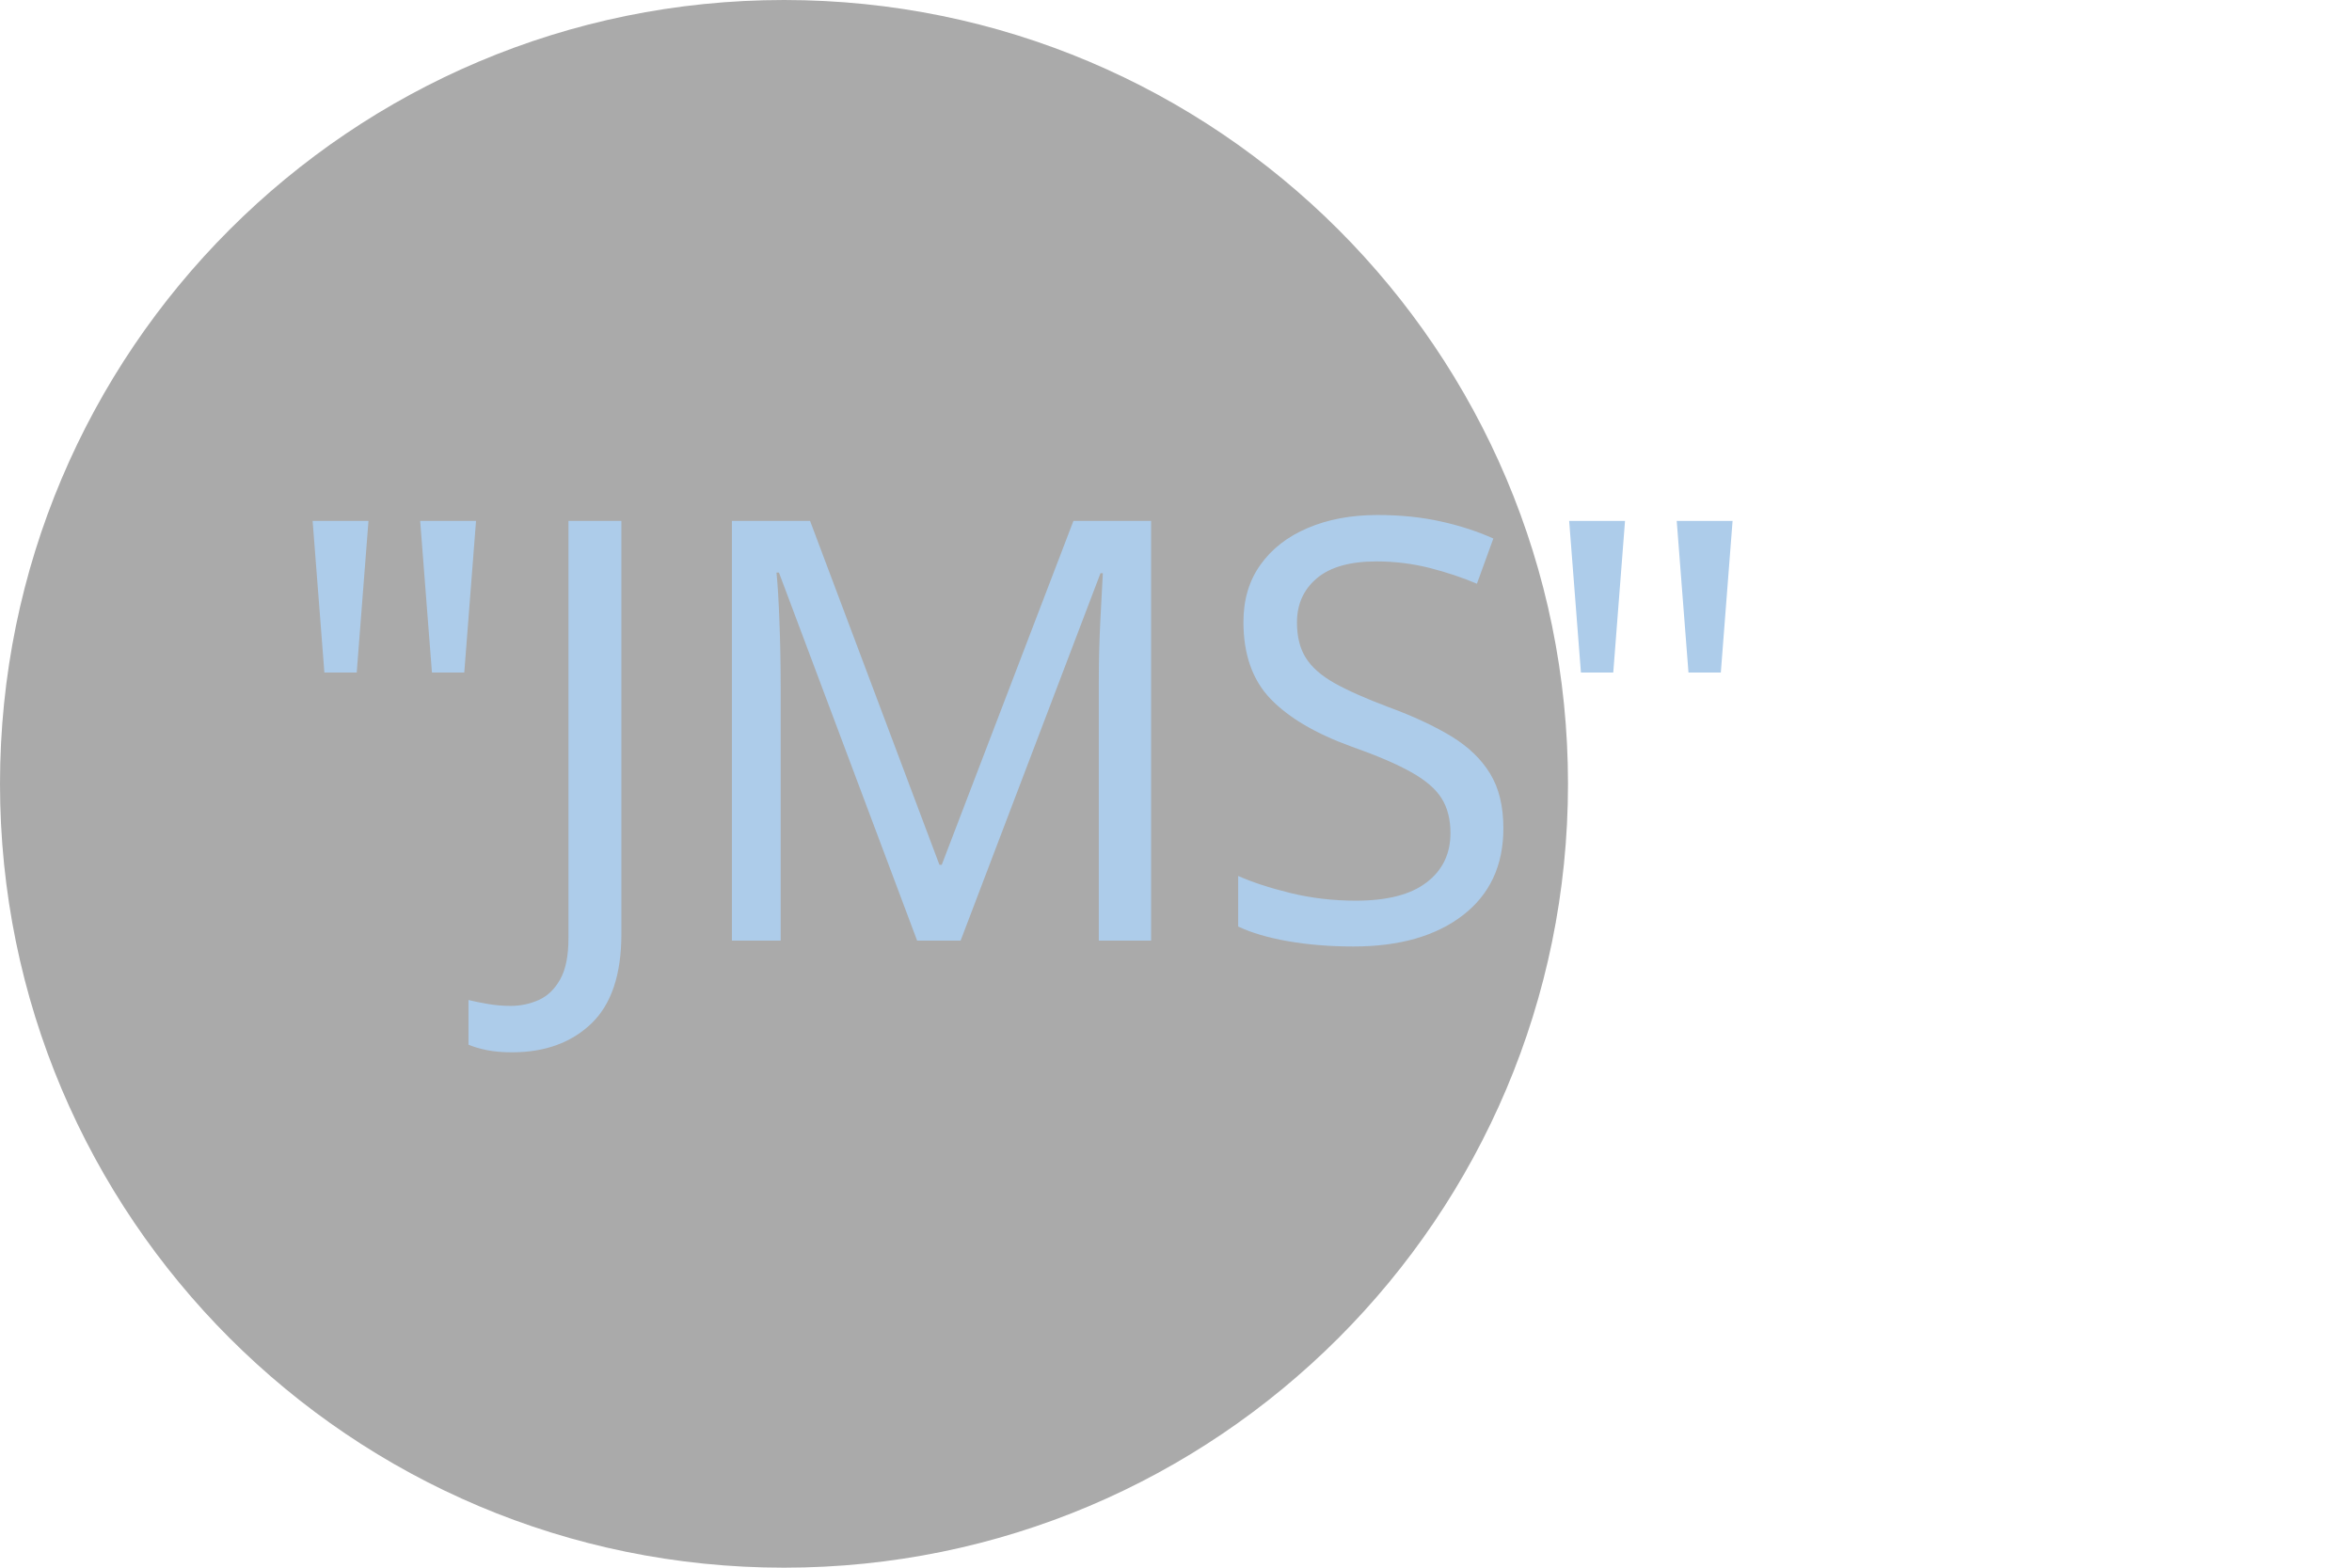
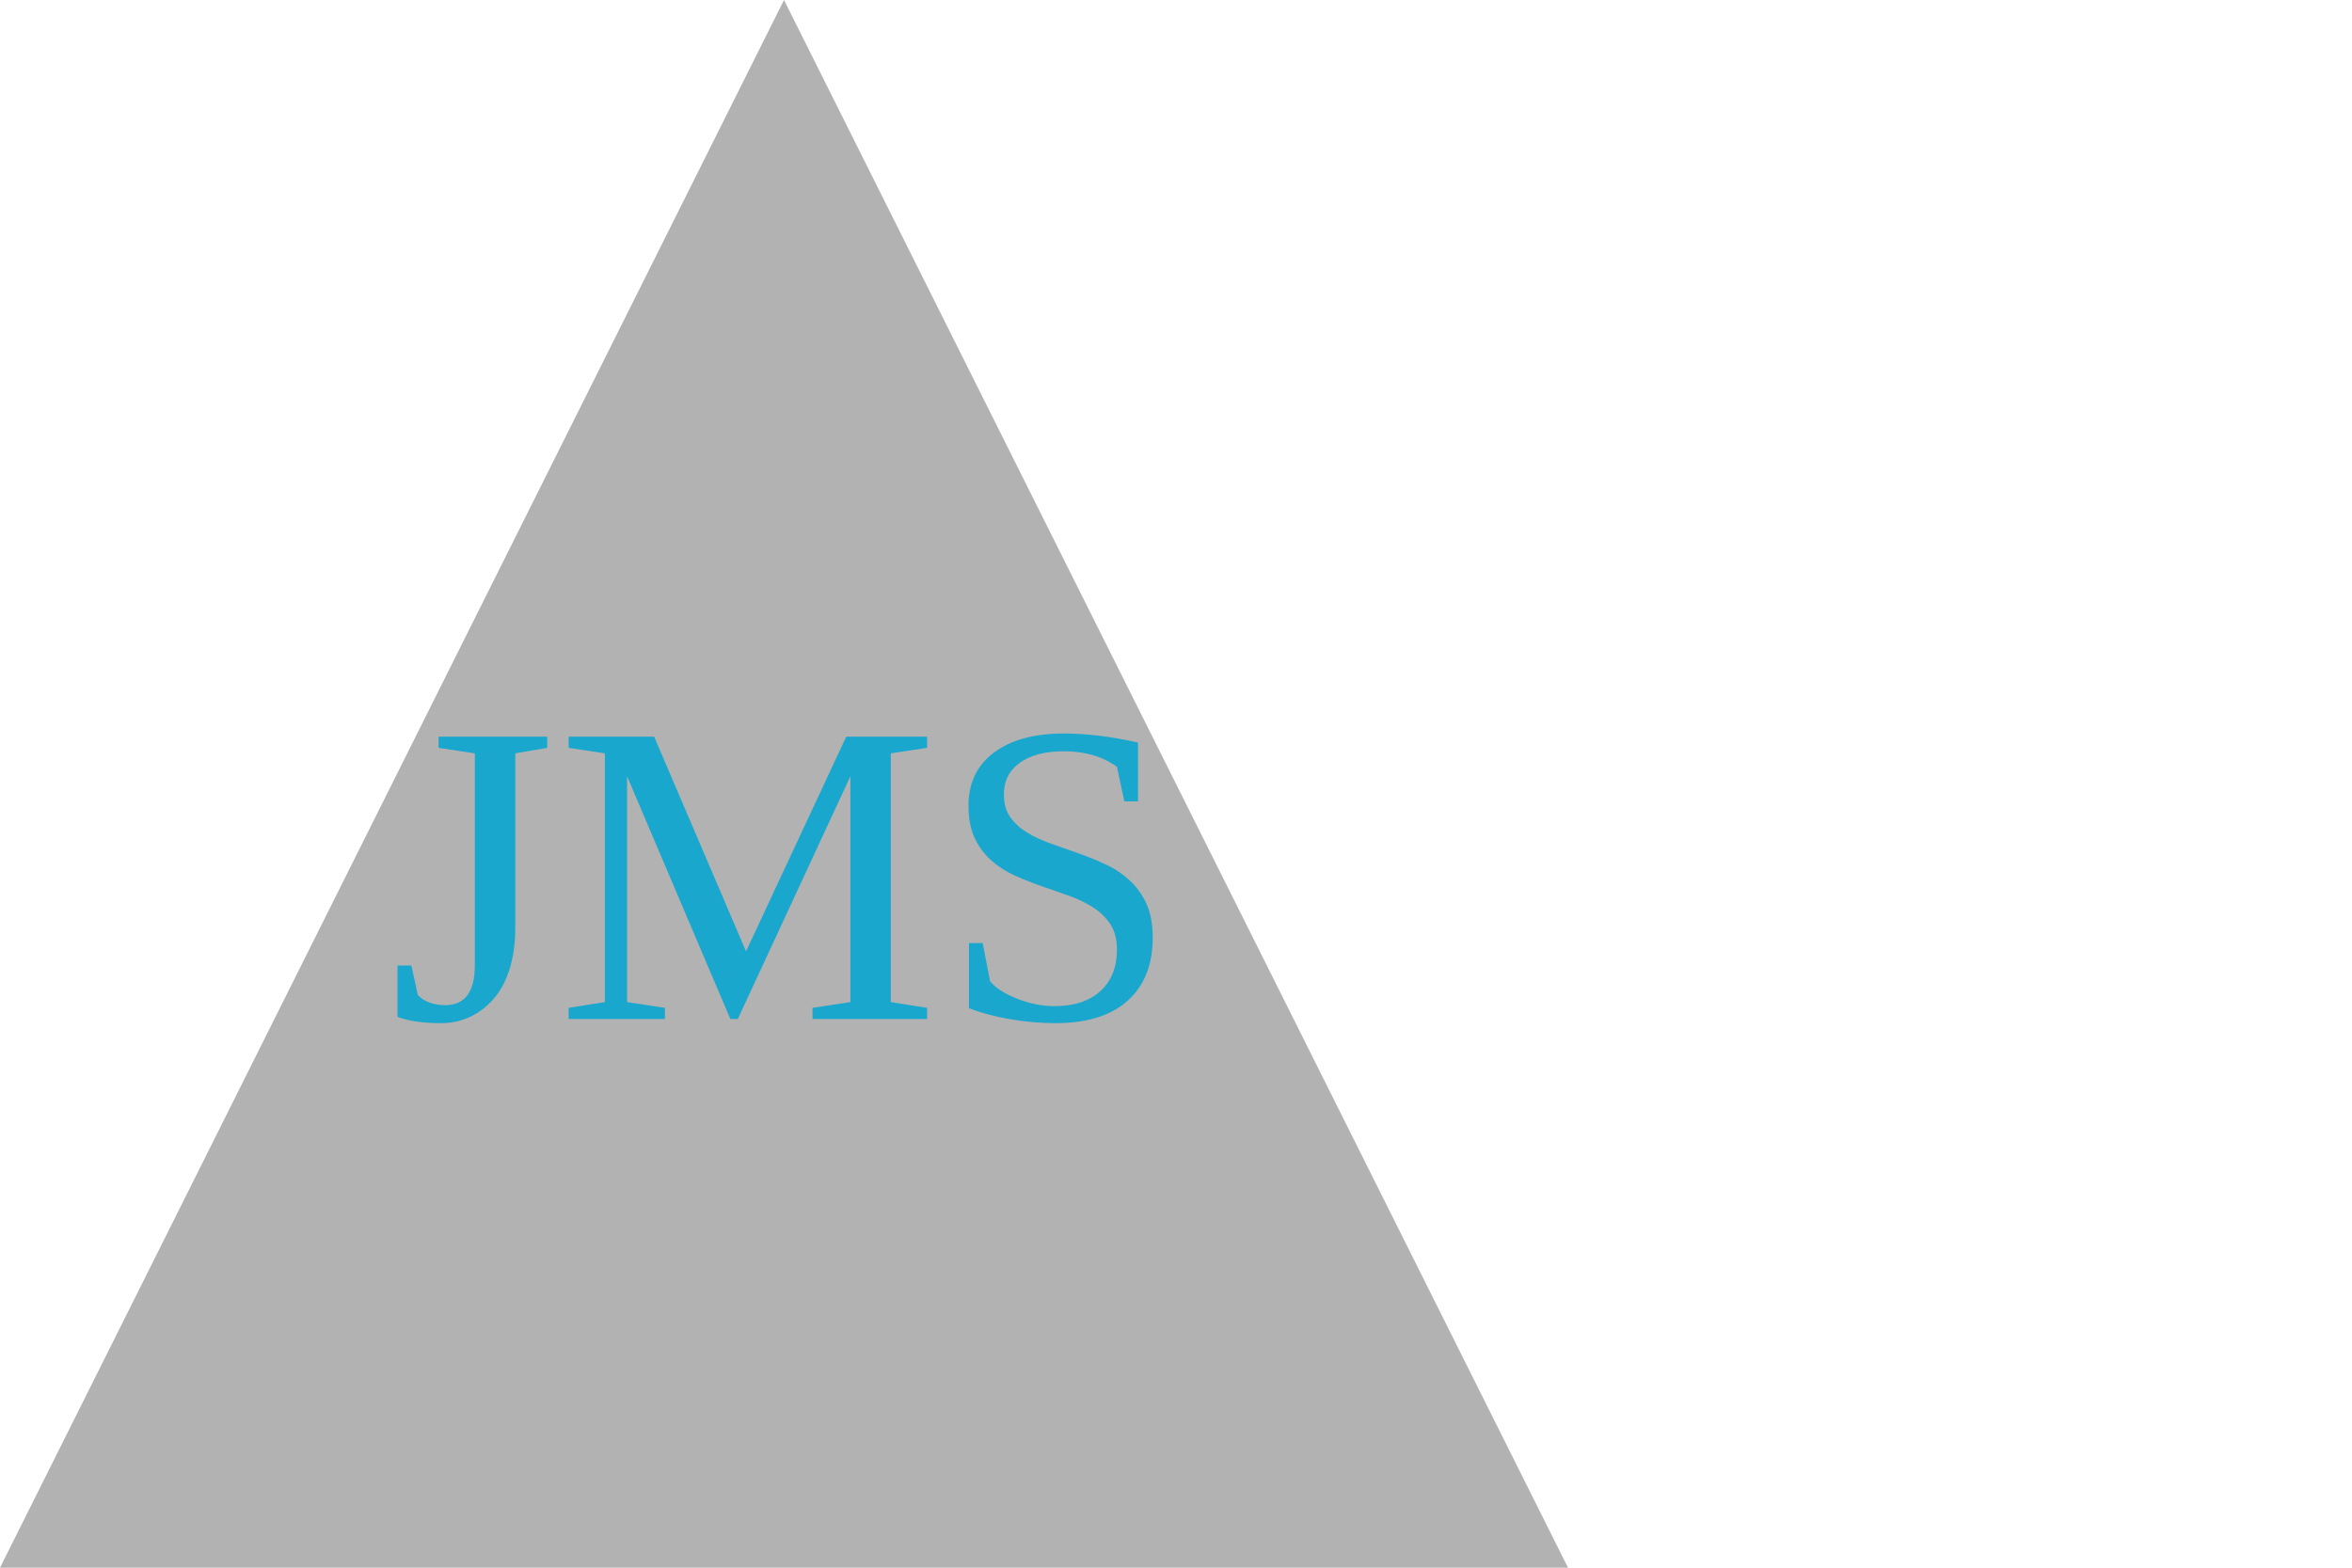
<svg xmlns="http://www.w3.org/2000/svg" version="1.1" width="300" height="200">
-   <circle cx="100" cy="100" r="100" fill="#aaaaaa" />
-   <text x="35" y="120" fill="#adccea" font-size="75px" font-family="Cavolini Condensed">"JMS"</text>
+   <polygon points="100,0 0,200 200,200" fill="#B2B2B2" />
+   <text x="100" y="130" text-anchor="middle" alignment-baseline="middle" fill="#19A7CE" font-size="55px">JMS</text>
</svg>
